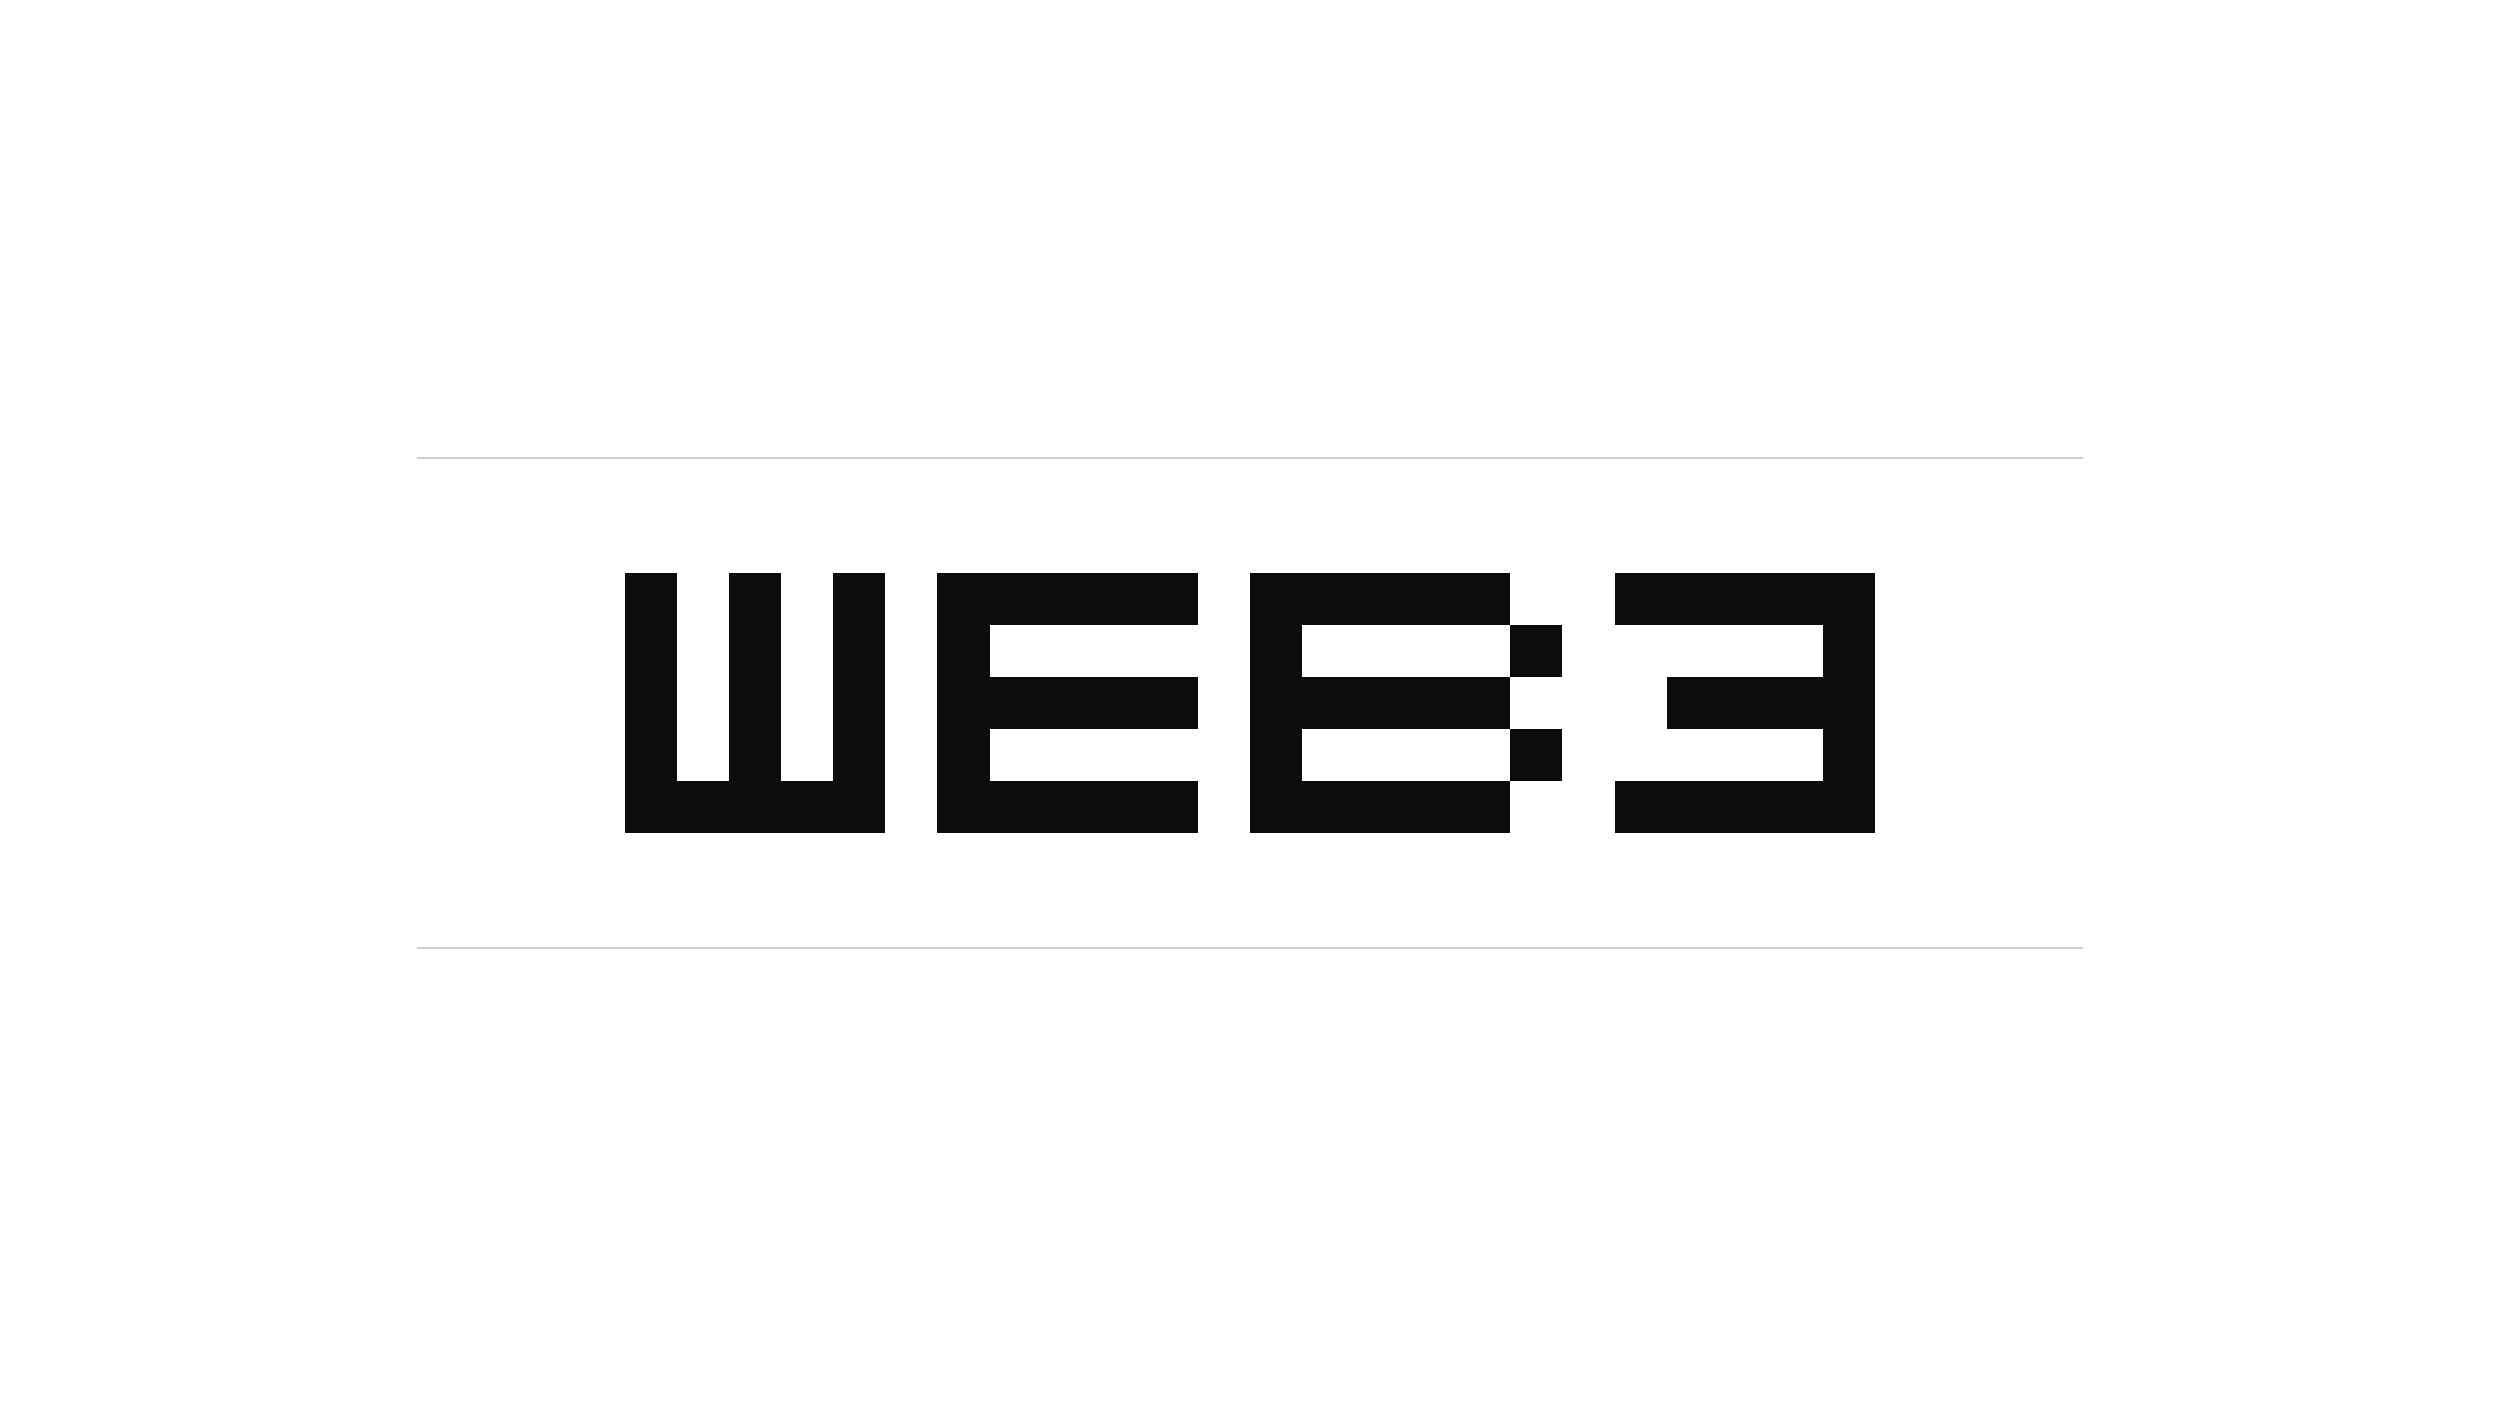
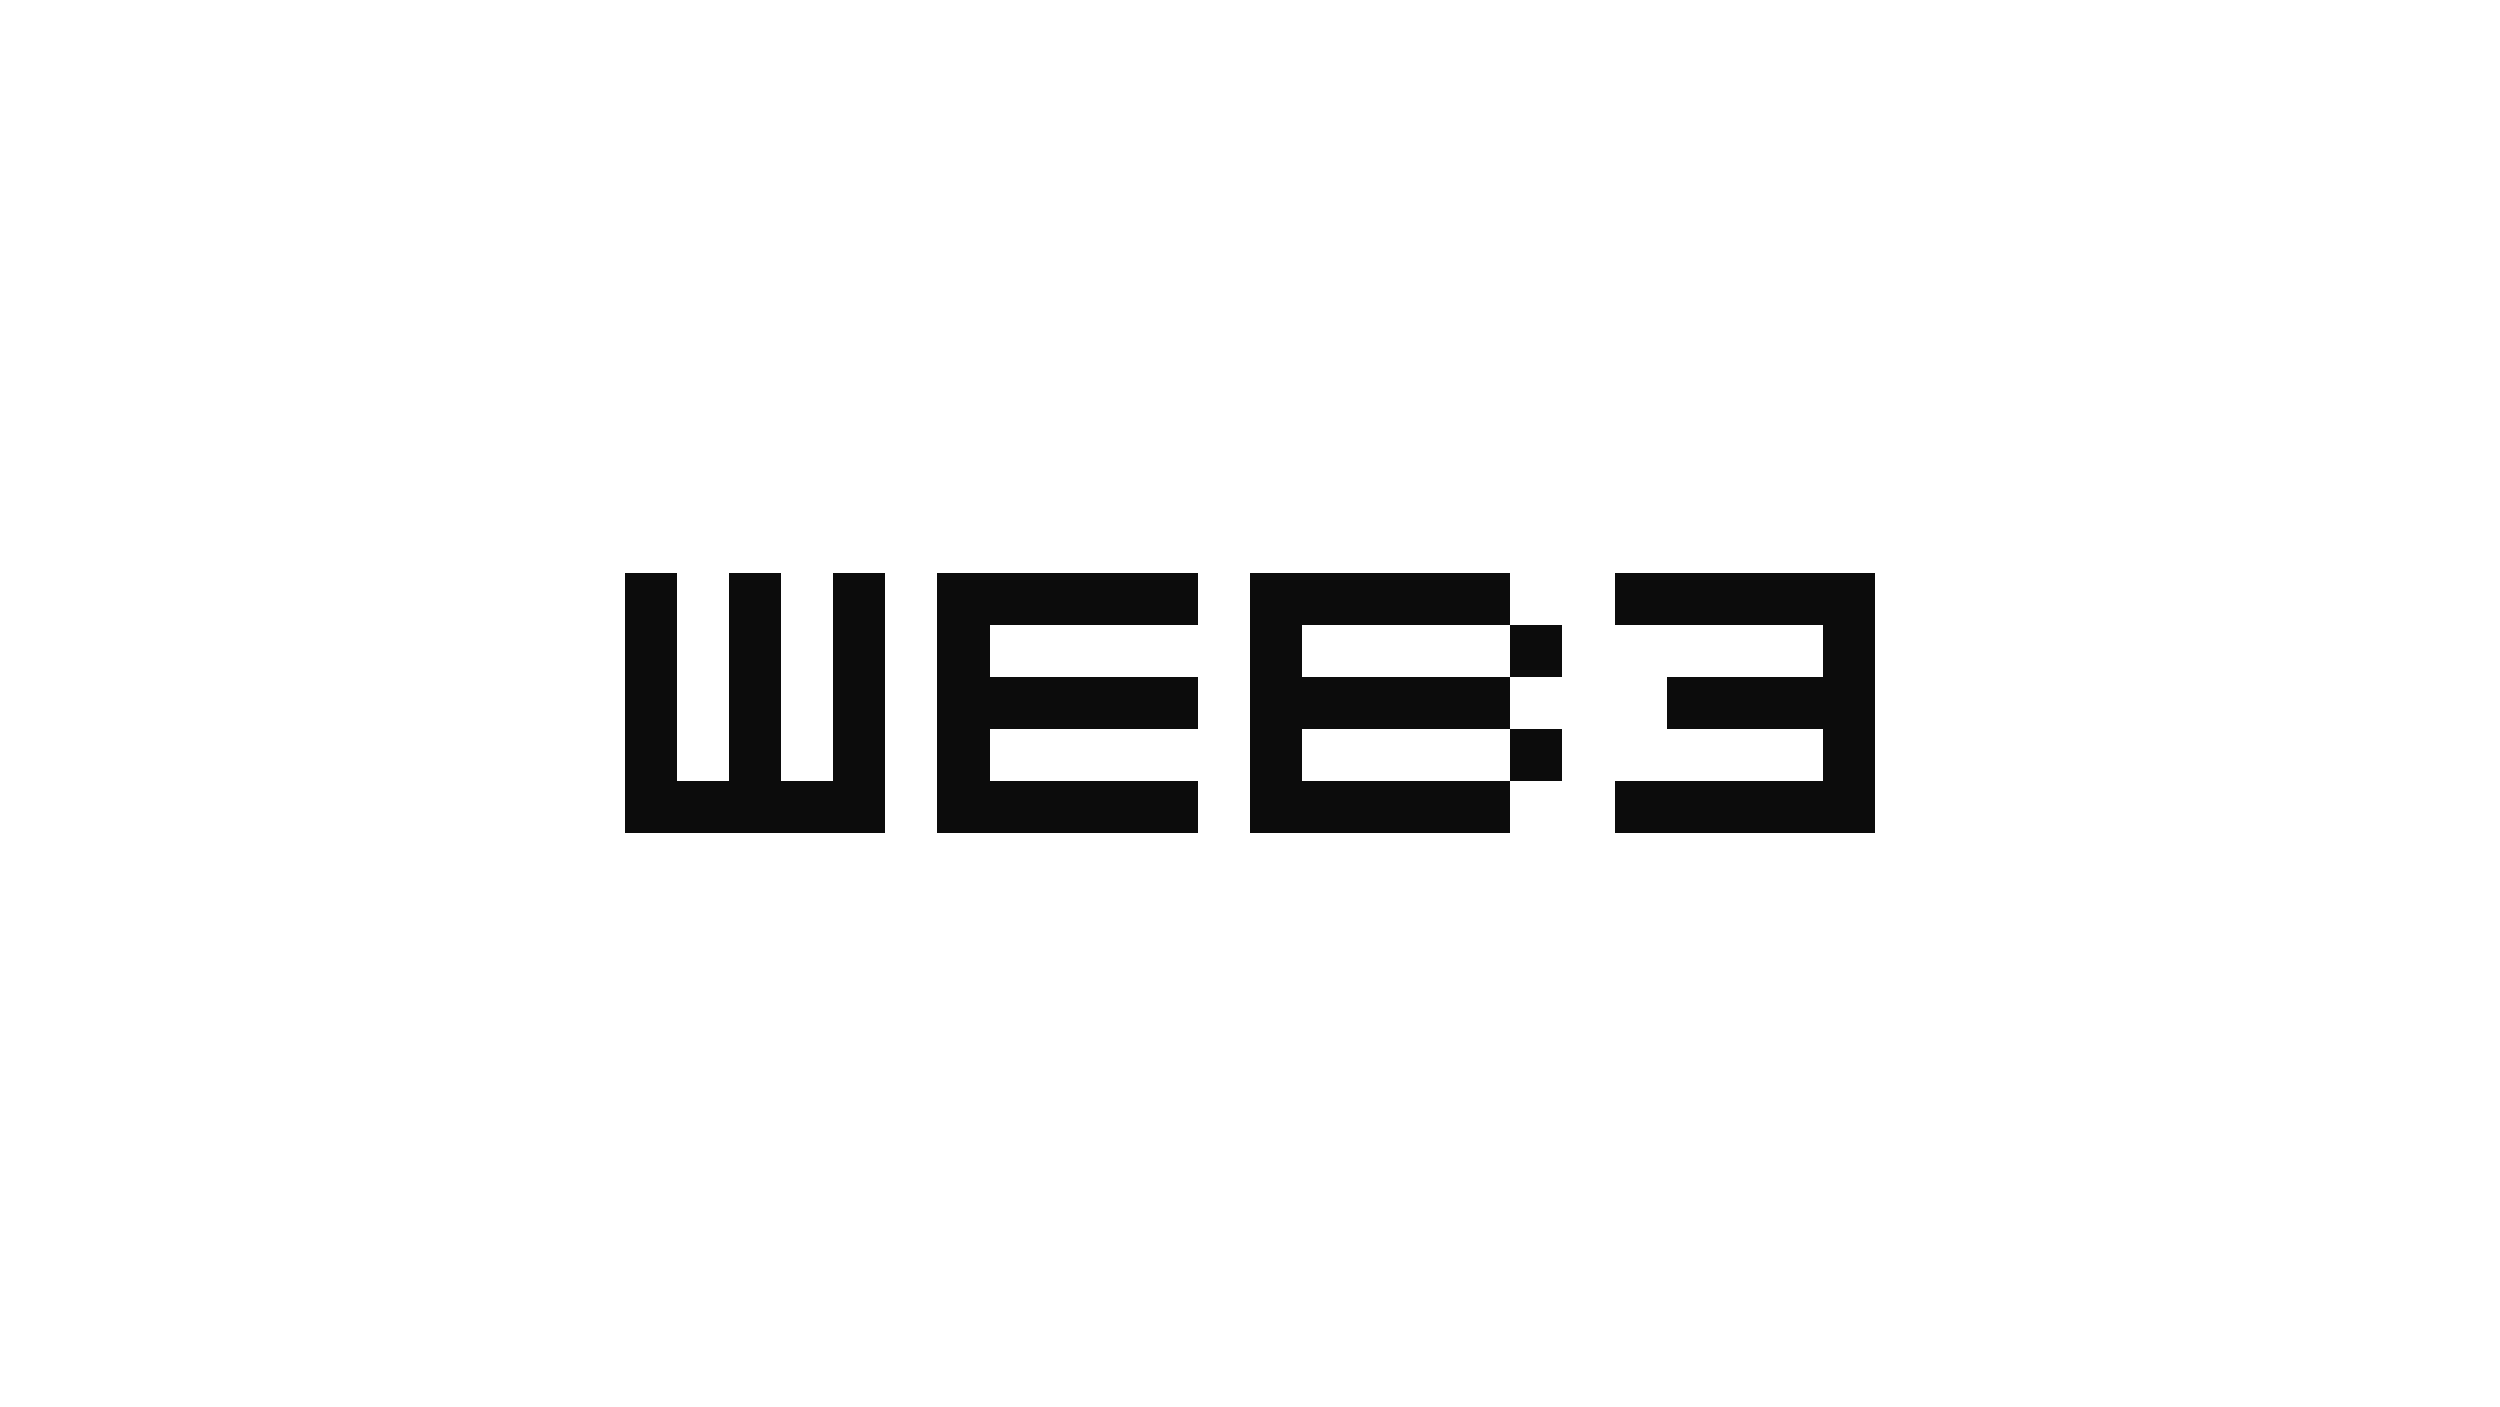
<svg xmlns="http://www.w3.org/2000/svg" viewBox="0 0 1200 675" width="1200" height="675" shape-rendering="crispEdges">
-   <line x1="200" y1="220" x2="1000" y2="220" stroke="#0c0c0c" stroke-width="1" opacity="0.2" />
-   <line x1="200" y1="455" x2="1000" y2="455" stroke="#0c0c0c" stroke-width="1" opacity="0.2" />
  <g transform="translate(300, 275) scale(3.125)">
    <path fill="#0c0c0c" d="M 0,0 H 8 V 8 H 0 Z M 16,0 H 24 V 8 H 16 Z M 32,0 H 40 V 8 H 32 Z                             M 0,8 H 8 V 16 H 0 Z M 16,8 H 24 V 16 H 16 Z M 32,8 H 40 V 16 H 32 Z                             M 0,16 H 8 V 24 H 0 Z M 16,16 H 24 V 24 H 16 Z M 32,16 H 40 V 24 H 32 Z                             M 0,24 H 8 V 32 H 0 Z M 16,24 H 24 V 32 H 16 Z M 32,24 H 40 V 32 H 32 Z                             M 0,32 H 40 V 40 H 0 Z" />
    <path fill="#0c0c0c" d="M 48,0 H 88 V 8 H 48 Z                             M 48,8 H 56 V 16 H 48 Z                             M 48,16 H 88 V 24 H 48 Z                             M 48,24 H 56 V 32 H 48 Z                             M 48,32 H 88 V 40 H 48 Z" />
    <path fill="#0c0c0c" d="M 96,0 H 136 V 8 H 96 Z                             M 96,8 H 104 V 16 H 96 Z M 136,8 H 144 V 16 H 136 Z                             M 96,16 H 136 V 24 H 96 Z                             M 96,24 H 104 V 32 H 96 Z M 136,24 H 144 V 32 H 136 Z                             M 96,32 H 136 V 40 H 96 Z" />
    <path fill="#0c0c0c" d="M 152,0 H 192 V 8 H 152 Z                             M 184,8 H 192 V 16 H 184 Z                             M 160,16 H 192 V 24 H 160 Z                             M 184,24 H 192 V 32 H 184 Z                             M 152,32 H 192 V 40 H 152 Z" />
  </g>
</svg>
